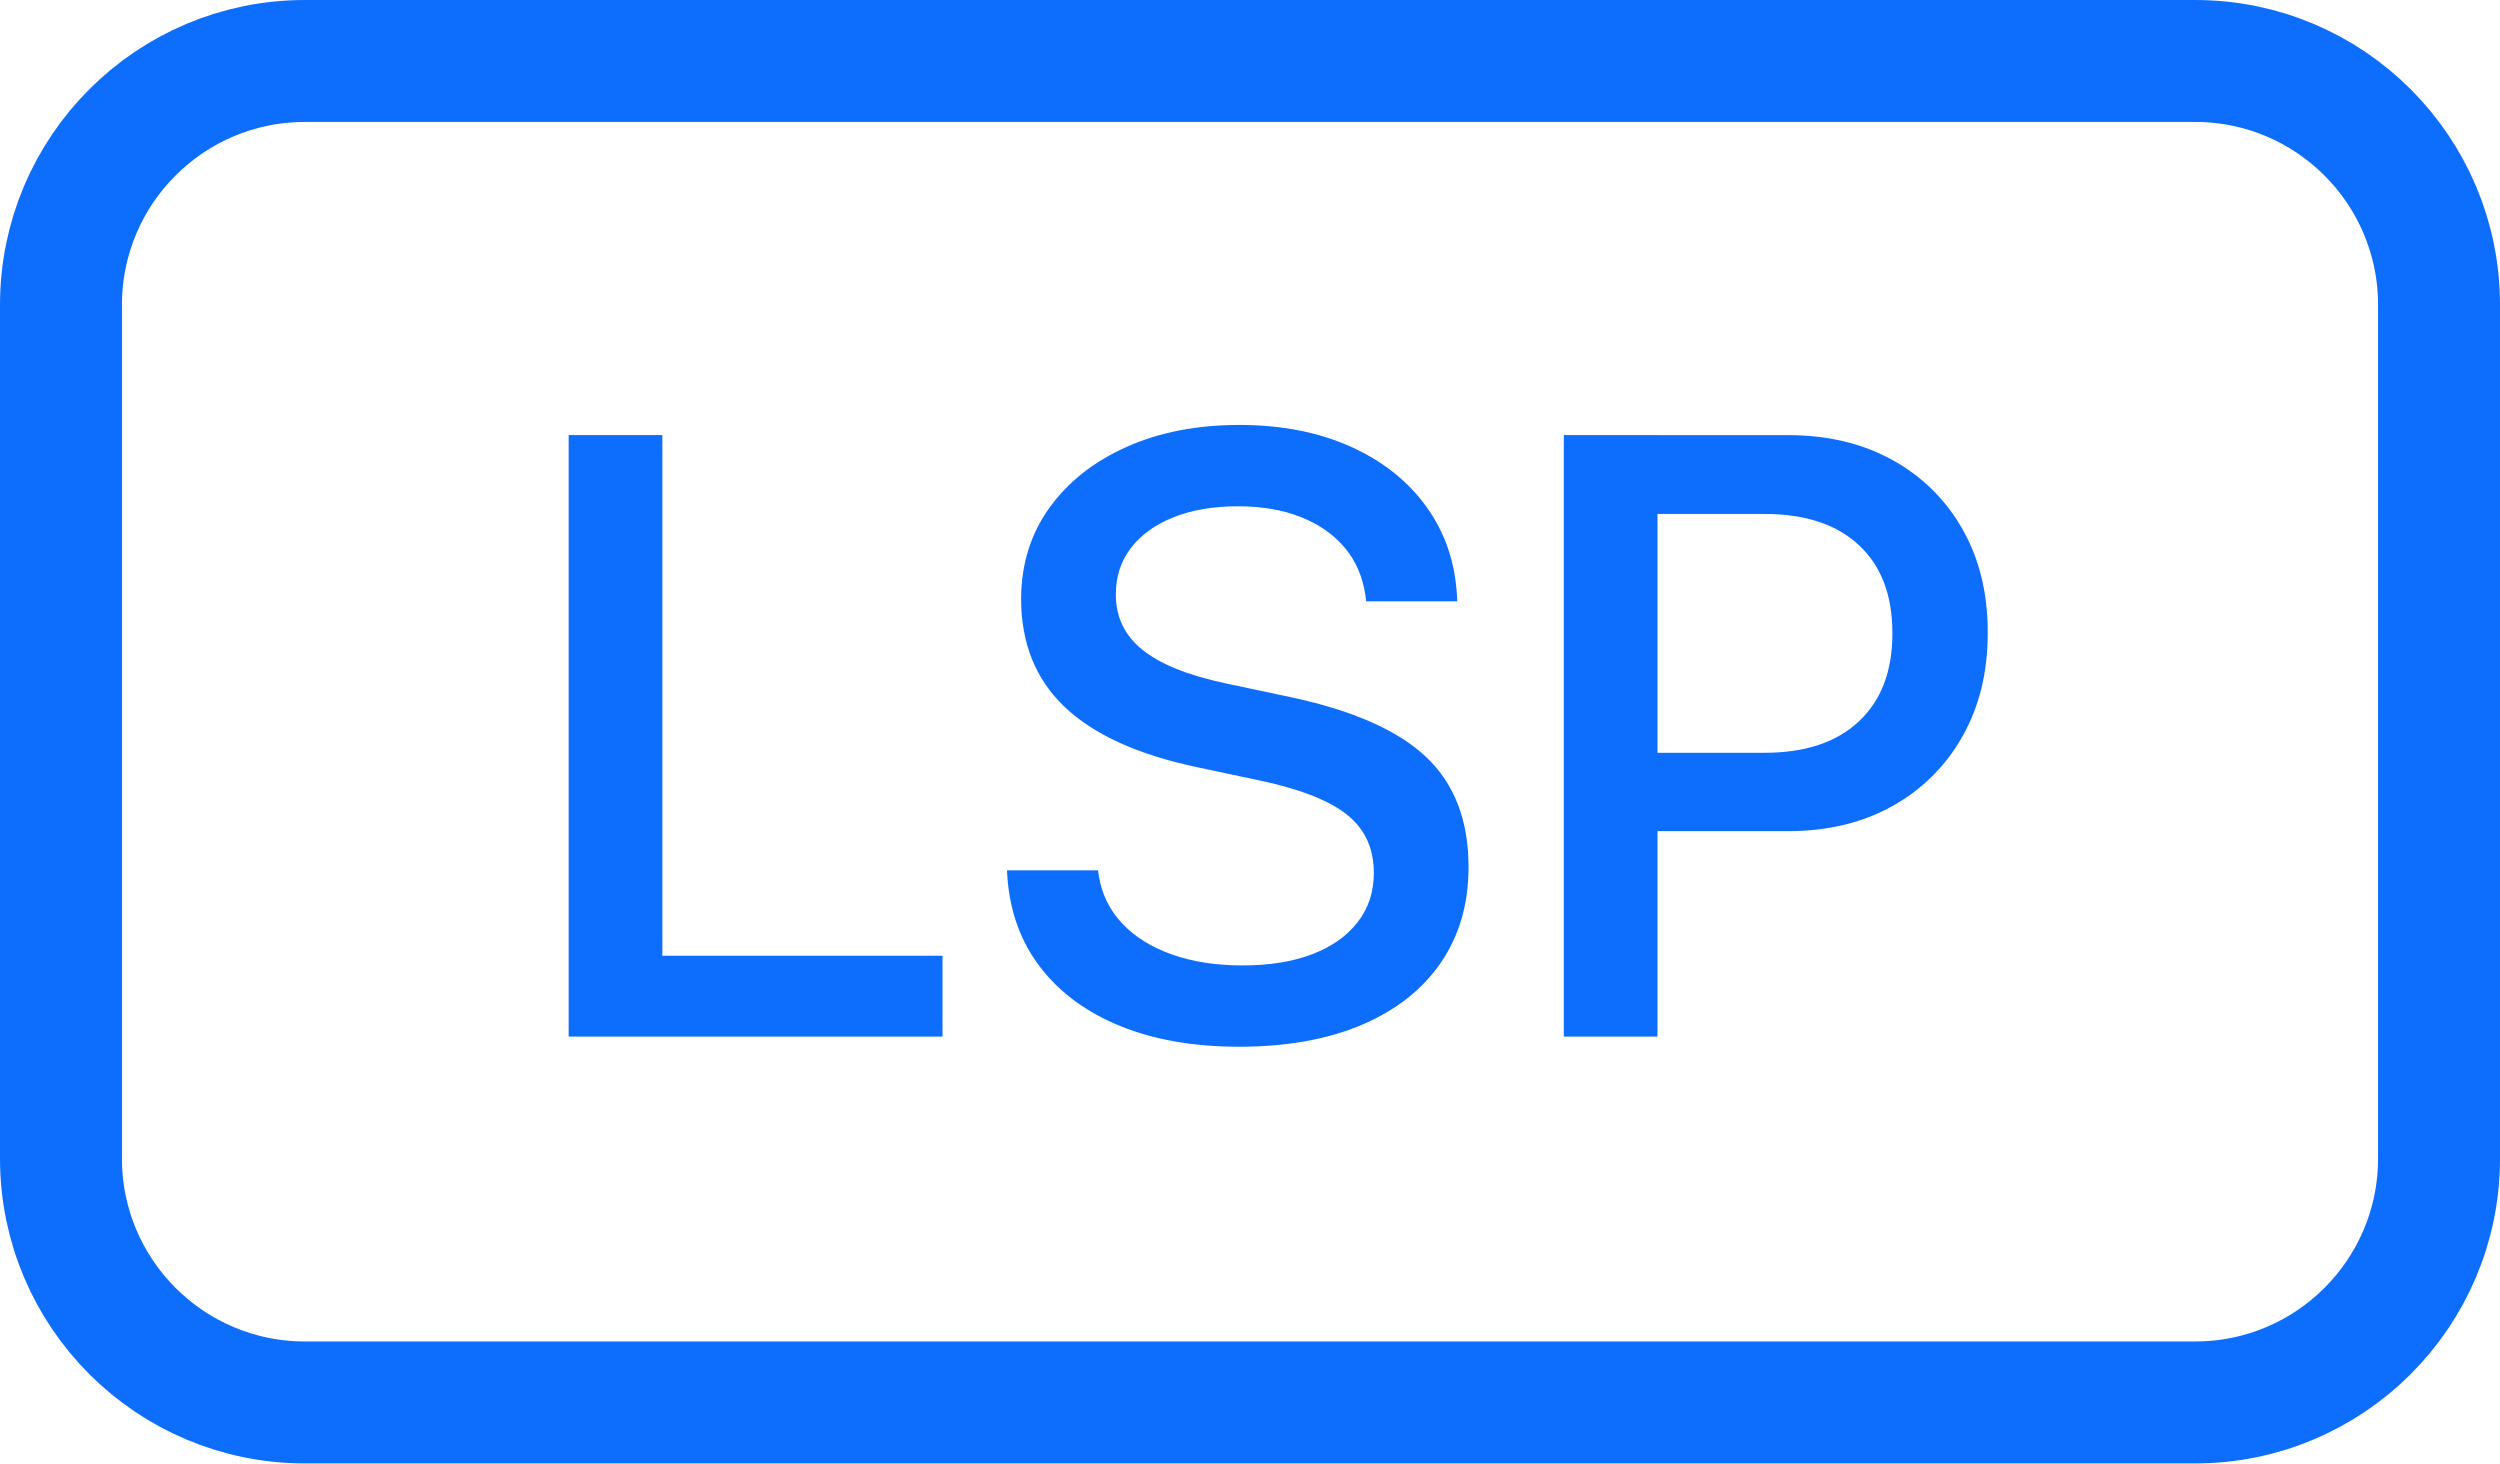
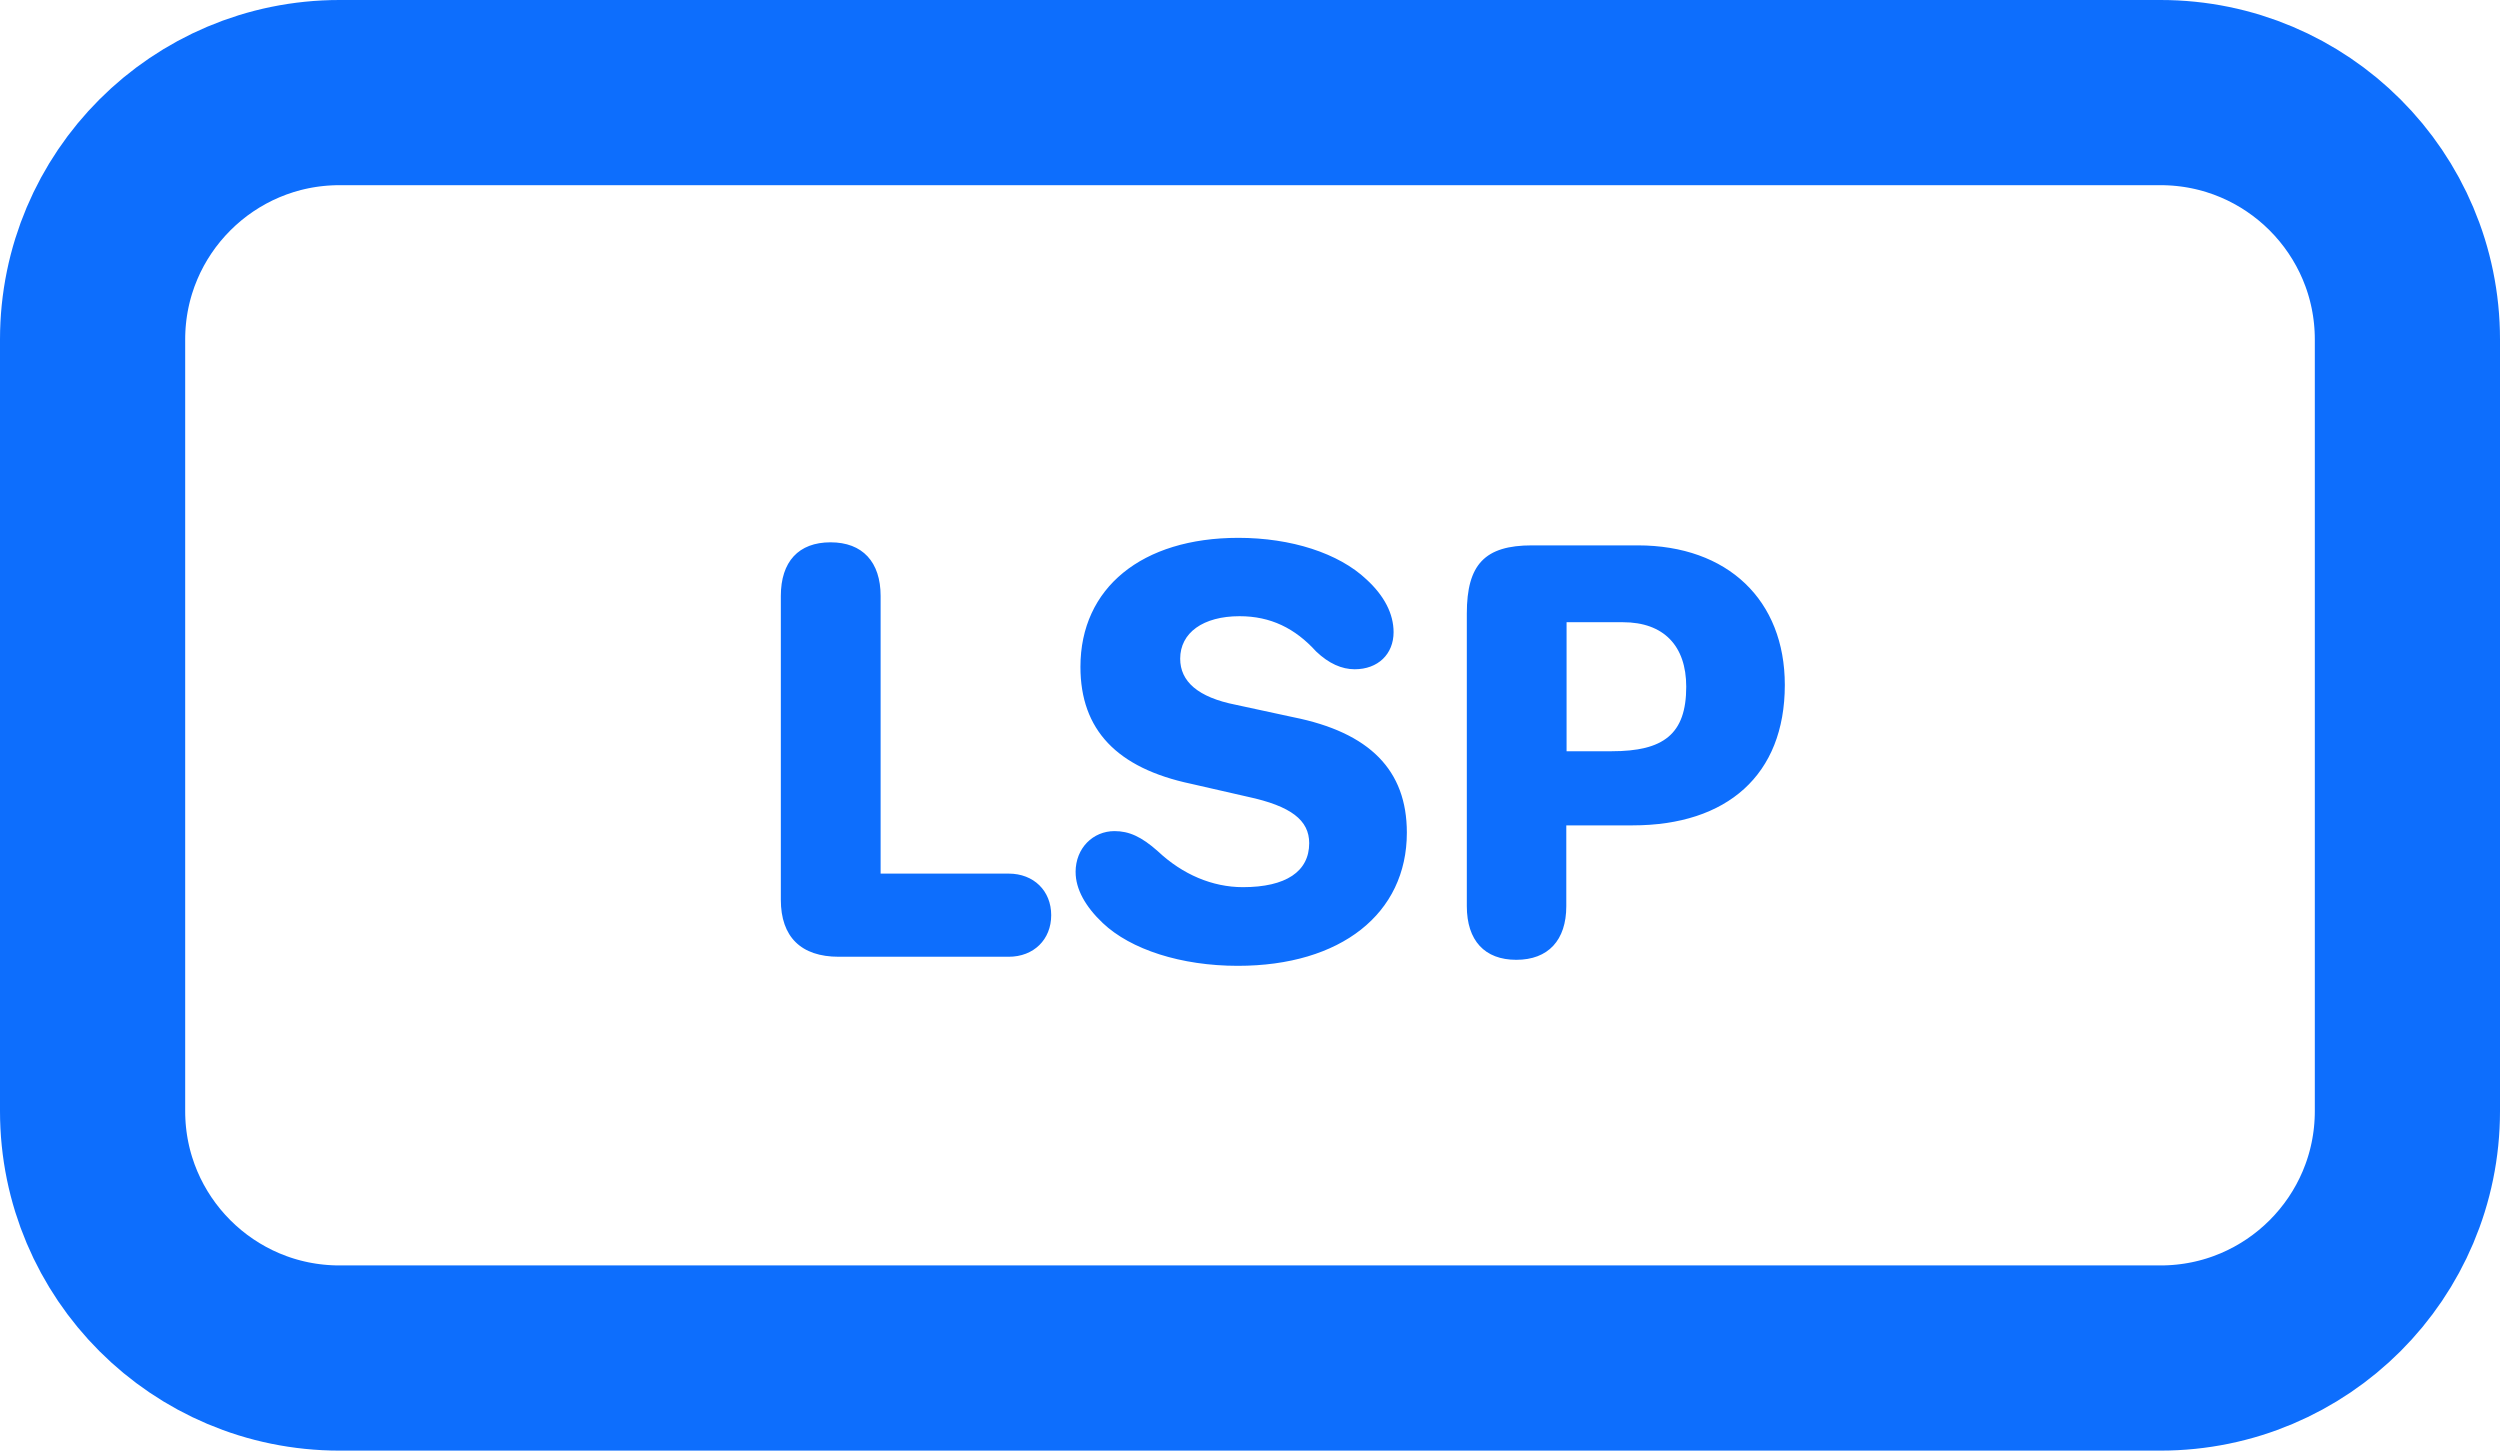
- <svg xmlns="http://www.w3.org/2000/svg" width="82" height="48">
-   <g fill="#0D6EFD" fill-rule="nonzero" transform="translate(2 2)">
-     <rect width="78" height="44" fill="none" stroke="#0D6EFD" stroke-width="4" rx="8" />
-     <path d="M16.652 32h12.262v-2.652h-9.189V12.271h-3.073zM38.638 32.333c1.56 0 2.904-.24 4.029-.718 1.125-.48 1.99-1.16 2.595-2.043.604-.883.906-1.925.906-3.127v-.013c0-1.523-.462-2.722-1.386-3.598-.924-.876-2.406-1.532-4.446-1.967l-2.15-.456c-1.23-.264-2.135-.63-2.716-1.1-.58-.468-.87-1.07-.87-1.807v-.014c0-.576.163-1.08.49-1.511.328-.432.793-.768 1.395-1.01.601-.242 1.308-.363 2.12-.363.781 0 1.469.118 2.062.353.594.235 1.073.57 1.44 1.005.365.435.593.96.681 1.578l.025.182H45.8l-.013-.223c-.07-1.104-.41-2.074-1.023-2.91-.612-.836-1.441-1.487-2.488-1.953-1.047-.466-2.256-.7-3.628-.7-1.388 0-2.62.24-3.695.72-1.077.481-1.92 1.147-2.532 1.997-.612.851-.921 1.84-.929 2.969v.013c0 1.457.474 2.638 1.42 3.542.947.905 2.386 1.564 4.315 1.977l2.15.456c1.31.283 2.251.658 2.824 1.125.574.468.86 1.098.86 1.89v.014c0 .611-.175 1.145-.526 1.6-.35.457-.847.808-1.488 1.055-.642.246-1.404.37-2.285.37-.874 0-1.649-.12-2.324-.36-.676-.24-1.22-.58-1.632-1.019a2.904 2.904 0 0 1-.764-1.56l-.027-.18h-2.987l.013.204c.08 1.153.443 2.148 1.088 2.984.646.836 1.523 1.478 2.633 1.926 1.11.448 2.402.672 3.876.672ZM50.83 25.262h5.818c1.294 0 2.432-.272 3.413-.818a5.905 5.905 0 0 0 2.304-2.283c.555-.977.833-2.11.833-3.396v-.028c0-1.287-.278-2.416-.833-3.388a5.87 5.87 0 0 0-2.304-2.267c-.981-.54-2.119-.81-3.413-.81H50.83v2.586h5.05c1.33 0 2.36.34 3.092 1.022.732.681 1.098 1.641 1.098 2.88v.027c0 1.229-.366 2.187-1.098 2.874-.732.687-1.763 1.03-3.092 1.03h-5.05v2.571ZM49.293 32h3.073V12.271h-3.073V32Z" />
+ <svg xmlns="http://www.w3.org/2000/svg" width="81" height="47">
+   <g fill="none" fill-rule="evenodd" transform="translate(6 6)">
+     <g fill="#0D6EFD" fill-rule="nonzero">
+       <path d="M28.059 23.652c0-.79-.567-1.347-1.377-1.347h-4.15V13.31c0-1.104-.587-1.739-1.622-1.739-1.035 0-1.611.625-1.611 1.739v9.843c0 1.201.654 1.846 1.875 1.846h5.508c.81 0 1.377-.557 1.377-1.348ZM28.85 22.256c0 .547.312 1.113.879 1.65.908.86 2.539 1.387 4.375 1.387 3.34 0 5.478-1.69 5.478-4.316 0-2.022-1.201-3.243-3.682-3.74l-1.855-.401c-1.24-.244-1.807-.762-1.807-1.494 0-.84.742-1.377 1.924-1.377 1.006 0 1.797.39 2.48 1.142.41.391.83.577 1.25.577.753 0 1.26-.489 1.26-1.202 0-.595-.302-1.181-.879-1.709-.898-.85-2.441-1.347-4.15-1.347-3.125 0-5.117 1.62-5.117 4.18 0 2.04 1.181 3.28 3.584 3.789l1.836.42c1.406.302 1.992.761 1.992 1.503 0 .918-.752 1.426-2.148 1.426-.987 0-1.954-.41-2.754-1.162-.537-.478-.938-.654-1.407-.654-.693 0-1.26.547-1.26 1.328ZM43.127 25.098c1.035 0 1.621-.635 1.621-1.739v-2.617h2.148c3.057 0 4.932-1.63 4.932-4.55 0-2.745-1.846-4.522-4.766-4.522h-3.427c-1.524 0-2.11.615-2.11 2.207v9.482c0 1.114.577 1.739 1.602 1.739Zm1.63-6.758v-4.18h1.827c1.318 0 2.05.762 2.05 2.09 0 1.543-.741 2.09-2.411 2.09h-1.465Z" />
+     </g>
+     <rect width="75" height="41" x="-3" y="-3" stroke="#0D6EFD" stroke-width="6" rx="8" />
  </g>
</svg>
